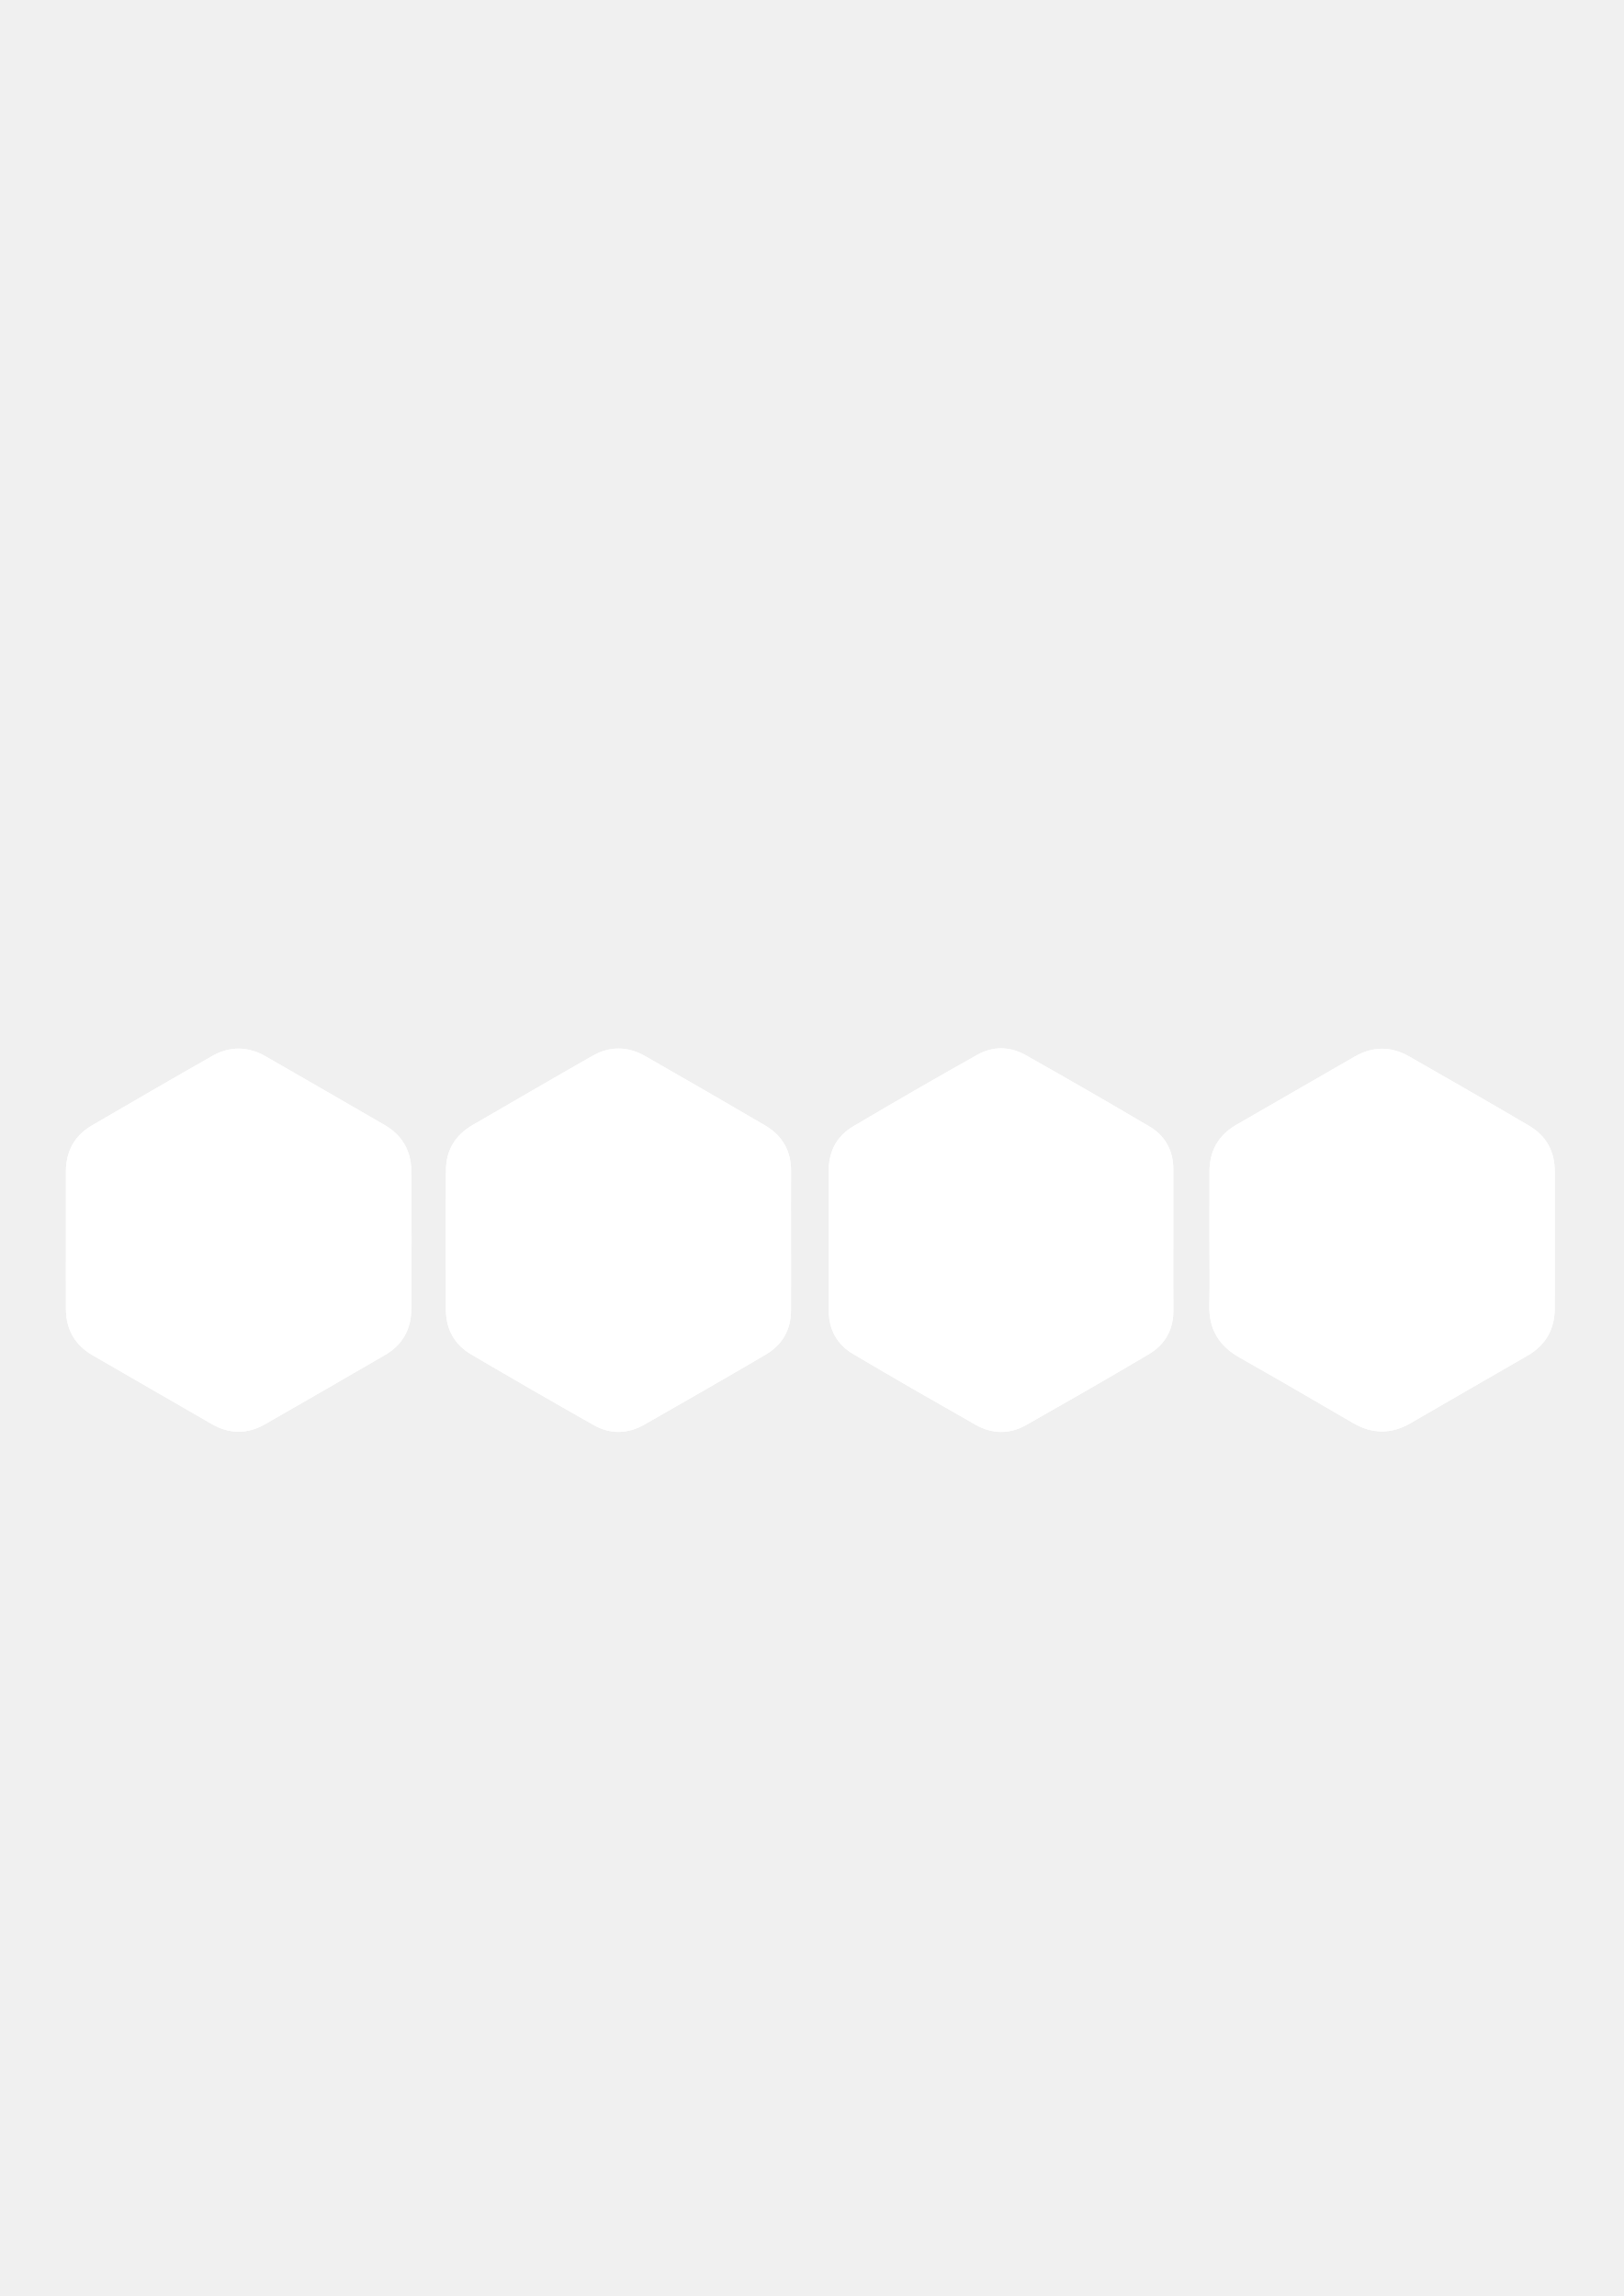
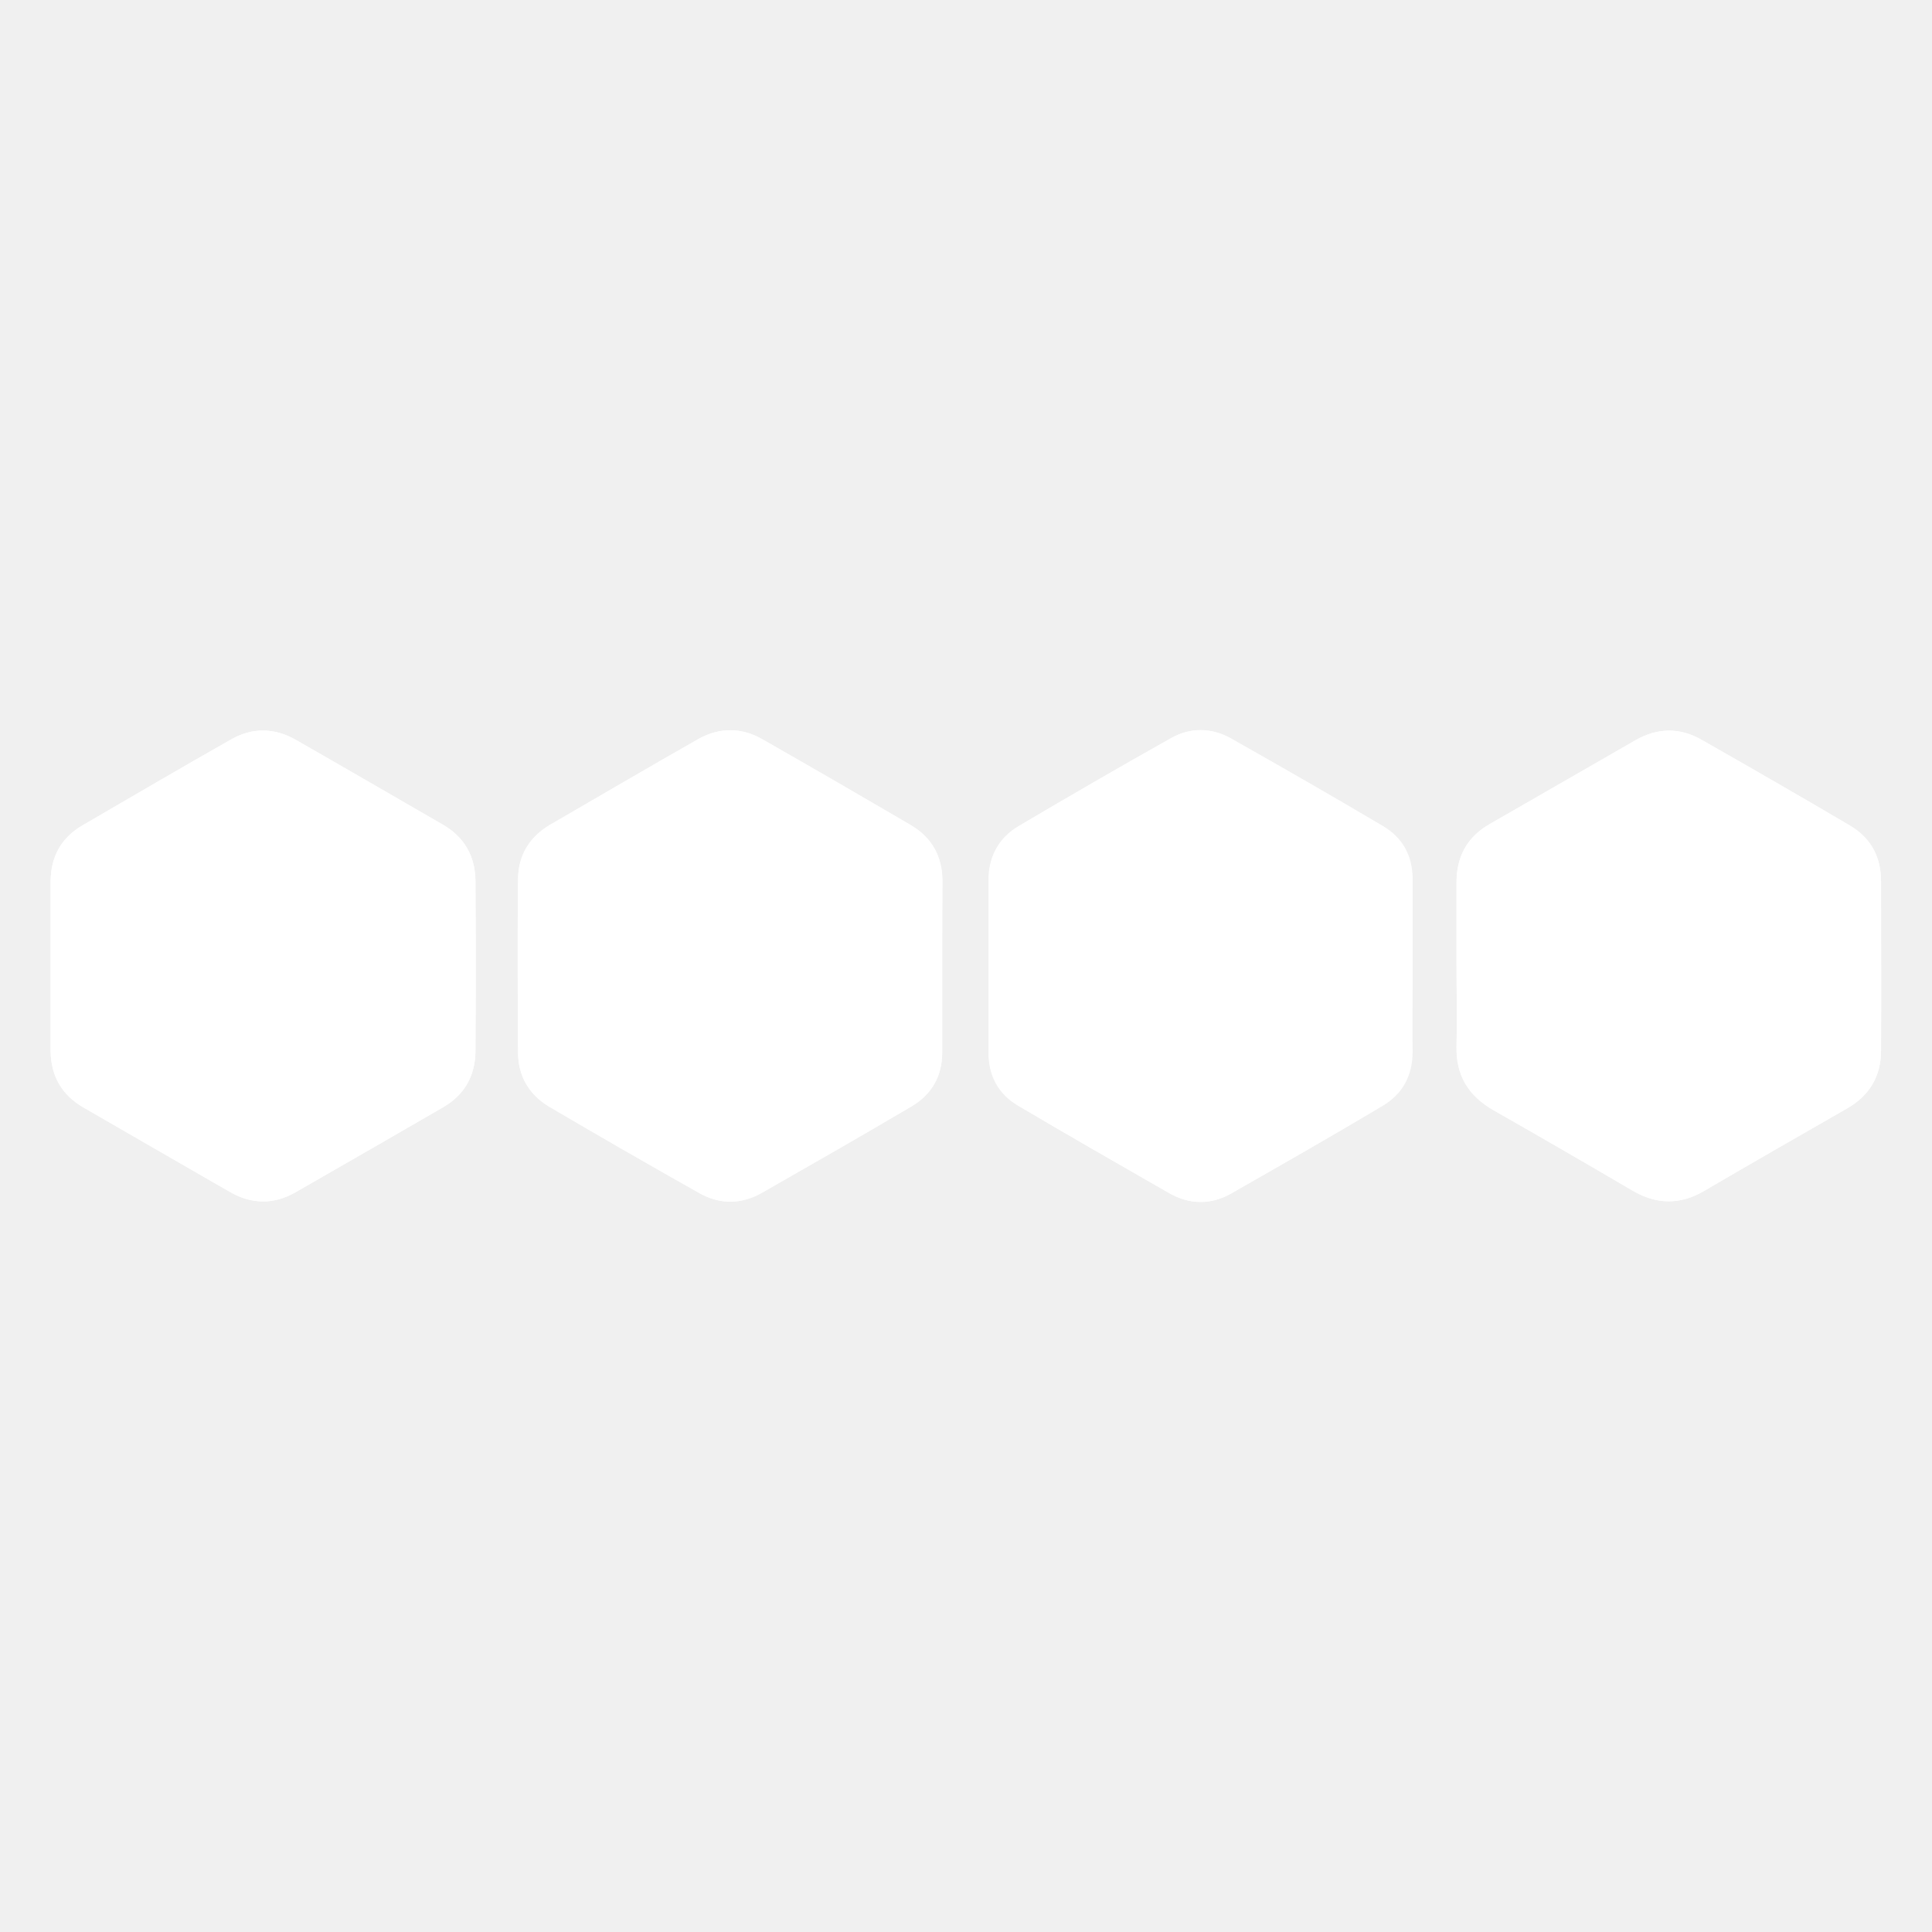
- <svg xmlns="http://www.w3.org/2000/svg" version="1.1" id="Laag_1" x="0px" y="0px" viewBox="0 0 595.28 841.89" enable-background="new 0 0 595.28 841.89" xml:space="preserve">
-   <g>
-     <path fill="#FFFFFF" d="M150.814,479.889c-0.039,7.366-3.153,13.19-9.626,16.946c-14.682,8.519-29.37,17.028-44.11,25.446   c-6.452,3.684-13.018,3.591-19.476-0.132c-14.562-8.394-29.125-16.787-43.667-25.215c-6.445-3.736-9.707-9.407-9.763-16.84   c-0.063-8.499-0.015-16.999-0.015-25.499c0-8.333-0.016-16.666,0.005-24.999c0.019-7.429,3.121-13.187,9.574-16.942   c14.671-8.539,29.344-17.076,44.101-25.464c6.425-3.652,13.082-3.551,19.509,0.129c14.587,8.352,29.126,16.786,43.67,25.213   c6.461,3.743,9.739,9.487,9.79,16.86C150.922,446.223,150.903,463.057,150.814,479.889z M290,454.561   c0,8.666,0.033,17.332-0.01,25.997c-0.035,7.086-3.211,12.572-9.224,16.109c-14.771,8.689-29.643,17.208-44.526,25.705   c-6.102,3.483-12.493,3.615-18.589,0.167c-15.062-8.519-30.05-17.172-44.966-25.944c-6.044-3.554-9.157-9.175-9.202-16.177   c-0.111-17.164-0.148-34.331,0.019-51.494c0.07-7.172,3.42-12.726,9.725-16.371c14.693-8.493,29.333-17.079,44.091-25.456   c6.248-3.546,12.819-3.484,19.063,0.073c14.747,8.4,29.424,16.925,44.079,25.485c6.412,3.745,9.613,9.405,9.554,16.909   C289.95,437.895,290,446.228,290,454.561z M421.184,496.547c-14.882,8.822-29.897,17.426-44.944,25.966   c-6.108,3.467-12.515,3.367-18.6-0.094c-15.04-8.554-30.055-17.158-44.938-25.98c-5.823-3.451-8.851-8.899-8.858-15.803   c-0.016-17.163,0.006-34.326-0.011-51.489c-0.007-7.111,3.057-12.649,9.064-16.197c15.039-8.882,30.157-17.635,45.387-26.184   c5.721-3.212,11.967-3.136,17.696,0.095c15.215,8.581,30.353,17.303,45.396,26.183c5.851,3.454,8.801,8.89,8.789,15.802   c-0.014,8.665-0.003,17.33-0.003,25.995c0,8.498-0.069,16.997,0.021,25.495C430.259,487.496,427.159,493.005,421.184,496.547z    M569.981,479.887c-0.027,7.609-3.368,13.39-10.017,17.221c-14.276,8.224-28.553,16.447-42.799,24.724   c-7.145,4.152-14.136,4.041-21.261-0.124c-13.792-8.064-27.611-16.084-41.511-23.961c-7.54-4.272-11.255-10.431-11.032-19.161   c0.204-7.993,0.043-15.995,0.043-23.993c0-8.331-0.022-16.663,0.007-24.994c0.026-7.629,3.277-13.389,9.956-17.221   c14.435-8.282,28.842-16.615,43.255-24.935c6.63-3.827,13.352-3.858,19.937-0.106c14.747,8.405,29.457,16.878,44.09,25.48   c6.214,3.653,9.328,9.337,9.341,16.582C570.021,446.228,570.042,463.058,569.981,479.887z" />
-     <path fill="#FFFFFF" d="M141.015,412.531c-14.544-8.427-29.083-16.861-43.67-25.213c-6.426-3.68-13.084-3.781-19.509-0.129   c-14.757,8.388-29.43,16.926-44.101,25.464c-6.453,3.755-9.555,9.513-9.574,16.942c-0.021,8.333-0.005,16.666-0.005,24.999   c0,8.5-0.049,17,0.015,25.499c0.055,7.433,3.317,13.104,9.763,16.84c14.542,8.428,29.105,16.821,43.667,25.215   c6.458,3.723,13.025,3.816,19.476,0.132c14.74-8.417,29.428-16.926,44.11-25.446c6.474-3.756,9.587-9.581,9.626-16.946   c0.089-16.832,0.107-33.666-0.009-50.497C150.754,422.018,147.476,416.274,141.015,412.531z M138.999,472.079   c0.207,8.316-3.485,14.374-10.497,18.466c-10.763,6.281-21.491,12.642-32.468,18.53c-5.692,3.053-11.886,2.938-17.669-0.322   c-10.422-5.875-20.762-11.896-31.171-17.795c-7.433-4.213-11.35-10.331-11.232-19.064c0.157-11.657,0.012-23.317,0.049-34.976   c0.025-7.79,3.359-13.704,10.157-17.64c9.921-5.744,19.86-11.457,29.705-17.328c7.689-4.584,15.209-4.755,22.961-0.138   c10.135,6.035,20.419,11.818,30.57,17.826c6.201,3.67,9.379,9.286,9.539,16.467c0.137,6.159,0.028,12.324,0.029,18.487   C138.971,460.42,138.854,466.253,138.999,472.079z" />
-     <path fill="#FFFFFF" d="M280.461,412.654c-14.655-8.56-29.332-17.085-44.079-25.485c-6.245-3.557-12.815-3.62-19.063-0.073   c-14.759,8.377-29.398,16.964-44.091,25.456c-6.306,3.645-9.656,9.198-9.725,16.371c-0.167,17.163-0.13,34.33-0.019,51.494   c0.045,7.002,3.159,12.623,9.202,16.177c14.916,8.772,29.904,17.424,44.966,25.944c6.096,3.448,12.487,3.317,18.589-0.167   c14.883-8.496,29.755-17.015,44.526-25.705c6.013-3.537,9.189-9.023,9.224-16.109c0.043-8.666,0.01-17.332,0.01-25.997   c0-8.333-0.05-16.665,0.015-24.997C290.074,422.059,286.873,416.399,280.461,412.654z M278.092,439.314   c-0.51,5.277-0.089,10.644-0.089,15.97c0,6.158-0.02,12.317,0.005,18.475c0.029,7.357-3.551,12.733-9.607,16.343   c-9.689,5.776-19.771,10.908-29.325,16.891c-8.068,5.052-15.735,5.315-23.829,0.541c-10.144-5.982-20.38-11.809-30.517-17.802   c-6.781-4.009-9.521-10.452-9.665-17.95c-0.223-11.647-0.341-23.31,0.039-34.949c0.258-7.881,3.669-14.151,11.093-18.123   c9.797-5.241,19.467-10.757,28.903-16.62c7.708-4.79,14.985-4.995,22.744-0.346c9.106,5.456,18.357,10.676,27.618,15.868   C273.982,422.391,279.101,428.878,278.092,439.314z" />
-     <path fill="#FFFFFF" d="M560.649,412.817c-14.633-8.602-29.342-17.075-44.09-25.48c-6.584-3.752-13.306-3.721-19.937,0.106   c-14.414,8.32-28.82,16.653-43.255,24.935c-6.68,3.832-9.93,9.592-9.956,17.221c-0.029,8.331-0.007,16.663-0.007,24.994   c0,7.998,0.161,16-0.043,23.993c-0.223,8.73,3.492,14.889,11.032,19.161c13.9,7.876,27.719,15.897,41.511,23.961   c7.125,4.166,14.116,4.276,21.261,0.124c14.245-8.277,28.523-16.5,42.799-24.724c6.649-3.83,9.989-9.611,10.017-17.221   c0.061-16.829,0.04-33.659,0.009-50.488C569.977,422.154,566.863,416.47,560.649,412.817z M557.972,473.522   c-0.161,7.6-3.665,13.242-10.306,17.025c-10.251,5.839-20.398,11.862-30.676,17.652c-6.689,3.769-13.51,4.079-20.34,0.087   c-10.616-6.205-21.213-12.447-31.945-18.446c-6.537-3.655-9.332-9.523-9.552-16.416c-0.393-12.31-0.283-24.645-0.047-36.962   c0.143-7.453,3.463-13.356,10.112-17.189c9.931-5.727,19.85-11.477,29.719-17.311c7.277-4.302,14.496-5.101,22.057-0.621   c10.435,6.183,21.064,12.04,31.454,18.295c6.43,3.871,9.805,9.671,9.584,17.421C557.867,442.88,558,448.712,558,454.54   C558,460.867,558.106,467.197,557.972,473.522z" />
-     <path fill="#FFFFFF" d="M430.162,454.841c0-8.665-0.011-17.33,0.003-25.995c0.011-6.912-2.939-12.348-8.789-15.802   c-15.042-8.88-30.18-17.603-45.396-26.183c-5.729-3.231-11.975-3.307-17.696-0.095c-15.23,8.549-30.348,17.302-45.387,26.184   c-6.007,3.548-9.072,9.086-9.064,16.197c0.018,17.163-0.005,34.326,0.011,51.489c0.006,6.904,3.035,12.352,8.858,15.803   c14.884,8.822,29.898,17.426,44.938,25.98c6.085,3.461,12.492,3.561,18.6,0.094c15.047-8.54,30.061-17.143,44.944-25.966   c5.975-3.542,9.075-9.051,8.999-16.212C430.093,471.838,430.162,463.339,430.162,454.841z M418.9,471.027   c-0.211,8.683-3.738,15.523-11.787,19.917c-9.76,5.329-19.235,11.181-28.845,16.784c-7.378,4.302-14.813,4.444-22.243,0.14   c-10.202-5.91-20.453-11.741-30.554-17.82c-6.049-3.64-9.759-8.815-9.53-16.337c0.198-6.489,0.041-12.989,0.041-19.484   c0-5.995,0.181-11.998-0.045-17.985c-0.296-7.852,3.337-13.37,9.811-17.165c10.602-6.216,21.268-12.327,32-18.314   c6.637-3.703,13.403-3.135,19.861,0.539c9.814,5.583,19.379,11.618,29.323,16.952c8.309,4.457,11.716,11.504,11.959,20.301   C419.191,449.372,419.163,460.209,418.9,471.027z" />
-     <path fill="#FFFFFF" d="M115.136,427.481c0-10.902,0.003-10.778-10.882-10.533c-3.14,0.071-4.023,1.196-3.965,4.127   c0.135,6.83-0.009,13.666,0.065,20.498c0.024,2.196-0.486,3.395-3.031,3.351c-6.831-0.118-13.666-0.108-20.498-0.002   c-2.384,0.037-3.241-0.837-3.184-3.201c0.116-4.83,0.029-9.665,0.029-14.498c-0.001-10.344-0.004-10.135-10.276-10.302   c-3.975-0.065-4.669,1.376-4.604,4.915c0.202,10.996,0.074,21.998,0.074,32.997c0,9.166,0,18.332,0,27.499   c0,10.886-0.003,10.758,10.915,10.502c3.179-0.075,3.97-1.271,3.93-4.162c-0.117-8.498,0.038-17-0.084-25.498   c-0.04-2.812,0.496-4.318,3.803-4.209c6.493,0.215,12.999,0.149,19.496,0.024c2.646-0.051,3.478,1.008,3.439,3.537   c-0.105,6.831-0.034,13.665-0.034,20.498c0,9.792,0.007,9.552,9.741,9.839c4.348,0.129,5.192-1.379,5.153-5.386   C115.031,467.481,115.136,447.481,115.136,427.481z" />
-     <path fill="#FFFFFF" d="M255,431.069c0-11.523,0.005-11.441-11.482-10.805c-2.587,0.143-3.446,0.958-3.407,3.537   c0.126,8.331,0.068,16.664,0.04,24.997c-0.025,7.164,0.201,14.347-0.248,21.487c-0.485,7.707-5.567,12.295-12.956,12.526   c-7.347,0.229-12.545-4.116-13.726-11.71c-0.381-2.453-0.357-4.982-0.363-7.477c-0.033-12.999,0.014-25.997-0.052-38.996   c-0.008-1.612,0.952-4.08-2.003-4.217c-3.658-0.169-7.329-0.073-10.995-0.035c-1.996,0.021-1.804,1.547-1.802,2.867   c0.029,15.997-0.438,32.016,0.242,47.985c0.666,15.653,13.612,26.271,29.872,25.693c15.259-0.543,26.751-12.43,26.87-27.856   c0.055-7.165,0.009-14.332,0.009-21.498C255,442.068,255,436.568,255,431.069z" />
-     <path fill="#FFFFFF" d="M507.877,416.013c-21.938,0.002-39.708,17.555-39.576,39.093c0.133,21.819,17.324,38.906,39.12,38.885   c22.181-0.021,39.624-17.196,39.577-38.968C546.952,433.48,529.433,416.011,507.877,416.013z M507.861,479.827   c-13.498,0.089-24.653-11.082-24.733-24.767c-0.081-13.964,10.486-24.469,24.617-24.47c14.166-0.001,24.433,10.362,24.367,24.596   C532.049,468.786,521.27,479.738,507.861,479.827z" />
-     <path fill="#FFFFFF" d="M398.829,451.655c-3.96,0.394-7.991,0.084-11.99,0.087c-4.666,0.003-9.333,0.028-13.998-0.011   c-1.688-0.014-2.625,0.274-2.897,2.378c-1.421,11.006-0.84,11.781,9.961,11.781c0.667,0,1.34-0.06,1.998,0.012   c1.604,0.176,3.902-0.827,4.671,0.551c1.092,1.957-0.862,3.756-2.056,5.221c-4.853,5.956-11.15,9.184-18.872,7.857   c-9.338-1.605-16.235-6.897-19.592-15.899c-4.24-11.373,0.392-24.057,10.539-29.987c10.565-6.174,22.962-3.69,31.422,6.171   c0.846,0.987,1.489,4.013,3.415,2.022c3.087-3.19,7.67-5.134,8.883-9.96c0.073-0.289-0.584-0.759-0.897-1.149   c-10.807-13.438-28.453-18.272-44.604-12.22c-15.794,5.919-25.5,20.829-24.951,38.329c0.658,20.946,17.686,37.35,38.594,37.18   c20.739-0.168,34.819-15.155,35.218-37.233C403.741,453.083,403.075,451.232,398.829,451.655z" />
+ <svg xmlns="http://www.w3.org/2000/svg" version="1.1" id="Laag_1" x="0px" y="0px" viewBox="0 0 576.2 576.2" style="enable-background:new 0 0 576.2 576.2;" xml:space="preserve">
+   <style type="text/css">
+ 	.st0{fill:#FFFFFF;}
+ </style>
+   <g id="logo">
+     <path class="st0" d="M141.8,313.3c0,7.4-3.2,13.2-9.6,16.9c-14.7,8.5-29.4,17-44.1,25.4c-6.5,3.7-13,3.6-19.5-0.1   c-14.6-8.4-29.1-16.8-43.7-25.2c-6.4-3.7-9.7-9.4-9.8-16.8c-0.1-8.5,0-17,0-25.5c0-8.3,0-16.7,0-25c0-7.4,3.1-13.2,9.6-16.9   c14.7-8.5,29.3-17.1,44.1-25.5c6.4-3.7,13.1-3.6,19.5,0.1c14.6,8.4,29.1,16.8,43.7,25.2c6.5,3.7,9.7,9.5,9.8,16.9   C141.9,279.6,141.9,296.4,141.8,313.3z M281,287.9c0,8.7,0,17.3,0,26c0,7.1-3.2,12.6-9.2,16.1c-14.8,8.7-29.6,17.2-44.5,25.7   c-6.1,3.5-12.5,3.6-18.6,0.2c-15.1-8.5-30.1-17.2-45-25.9c-6-3.6-9.2-9.2-9.2-16.2c-0.1-17.2-0.1-34.3,0-51.5   c0.1-7.2,3.4-12.7,9.7-16.4c14.7-8.5,29.3-17.1,44.1-25.5c6.2-3.5,12.8-3.5,19.1,0.1c14.7,8.4,29.4,16.9,44.1,25.5   c6.4,3.7,9.6,9.4,9.6,16.9C281,271.3,281,279.6,281,287.9z M412.2,329.9c-14.9,8.8-29.9,17.4-44.9,26c-6.1,3.5-12.5,3.4-18.6-0.1   c-15-8.6-30.1-17.2-44.9-26c-5.8-3.5-8.9-8.9-8.9-15.8c0-17.2,0-34.3,0-51.5c0-7.1,3.1-12.6,9.1-16.2c15-8.9,30.2-17.6,45.4-26.2   c5.7-3.2,12-3.1,17.7,0.1c15.2,8.6,30.4,17.3,45.4,26.2c5.9,3.5,8.8,8.9,8.8,15.8c0,8.7,0,17.3,0,26c0,8.5-0.1,17,0,25.5   C421.3,320.9,418.2,326.4,412.2,329.9z M561,313.3c0,7.6-3.4,13.4-10,17.2c-14.3,8.2-28.6,16.4-42.8,24.7c-7.1,4.2-14.1,4-21.3-0.1   c-13.8-8.1-27.6-16.1-41.5-24c-7.5-4.3-11.3-10.4-11-19.2c0.2-8,0-16,0-24c0-8.3,0-16.7,0-25c0-7.6,3.3-13.4,10-17.2   c14.4-8.3,28.8-16.6,43.3-24.9c6.6-3.8,13.4-3.9,19.9-0.1c14.7,8.4,29.5,16.9,44.1,25.5c6.2,3.7,9.3,9.3,9.3,16.6   C561,279.6,561.1,296.4,561,313.3z" />
+     <path class="st0" d="M132,245.9c-14.5-8.4-29.1-16.9-43.7-25.2c-6.4-3.7-13.1-3.8-19.5-0.1c-14.8,8.4-29.4,16.9-44.1,25.5   c-6.5,3.8-9.6,9.5-9.6,16.9c0,8.3,0,16.7,0,25c0,8.5,0,17,0,25.5c0.1,7.4,3.3,13.1,9.8,16.8c14.5,8.4,29.1,16.8,43.7,25.2   c6.5,3.7,13,3.8,19.5,0.1c14.7-8.4,29.4-16.9,44.1-25.4c6.5-3.8,9.6-9.6,9.6-16.9c0.1-16.8,0.1-33.7,0-50.5   C141.8,255.4,138.5,249.6,132,245.9z M130,305.4c0.2,8.3-3.5,14.4-10.5,18.5c-10.8,6.3-21.5,12.6-32.5,18.5   c-5.7,3.1-11.9,2.9-17.7-0.3c-10.4-5.9-20.8-11.9-31.2-17.8c-7.4-4.2-11.3-10.3-11.2-19.1c0.2-11.7,0-23.3,0-35   c0-7.8,3.4-13.7,10.2-17.6c9.9-5.7,19.9-11.5,29.7-17.3c7.7-4.6,15.2-4.8,23-0.1c10.1,6,20.4,11.8,30.6,17.8   c6.2,3.7,9.4,9.3,9.5,16.5c0.1,6.2,0,12.3,0,18.5C130,293.8,129.9,299.6,130,305.4z" />
+     <path class="st0" d="M271.5,246c-14.7-8.6-29.3-17.1-44.1-25.5c-6.2-3.6-12.8-3.6-19.1-0.1c-14.8,8.4-29.4,17-44.1,25.5   c-6.3,3.6-9.7,9.2-9.7,16.4c-0.2,17.2-0.1,34.3,0,51.5c0,7,3.2,12.6,9.2,16.2c14.9,8.8,29.9,17.4,45,25.9   c6.1,3.4,12.5,3.3,18.6-0.2c14.9-8.5,29.8-17,44.5-25.7c6-3.5,9.2-9,9.2-16.1c0-8.7,0-17.3,0-26c0-8.3,0-16.7,0-25   C281.1,255.4,277.9,249.8,271.5,246z M269.1,272.7c-0.5,5.3-0.1,10.6-0.1,16c0,6.2,0,12.3,0,18.5c0,7.4-3.6,12.7-9.6,16.3   c-9.7,5.8-19.8,10.9-29.3,16.9c-8.1,5.1-15.7,5.3-23.8,0.5c-10.1-6-20.4-11.8-30.5-17.8c-6.8-4-9.5-10.5-9.7-18   c-0.2-11.6-0.3-23.3,0-34.9c0.3-7.9,3.7-14.2,11.1-18.1c9.8-5.2,19.5-10.8,28.9-16.6c7.7-4.8,15-5,22.7-0.3   c9.1,5.5,18.4,10.7,27.6,15.9C265,255.8,270.1,262.2,269.1,272.7z" />
+     <path class="st0" d="M551.7,246.2c-14.6-8.6-29.3-17.1-44.1-25.5c-6.6-3.8-13.3-3.7-19.9,0.1c-14.4,8.3-28.8,16.7-43.3,24.9   c-6.7,3.8-9.9,9.6-10,17.2c0,8.3,0,16.7,0,25c0,8,0.2,16,0,24c-0.2,8.7,3.5,14.9,11,19.2c13.9,7.9,27.7,15.9,41.5,24   c7.1,4.2,14.1,4.3,21.3,0.1c14.2-8.3,28.5-16.5,42.8-24.7c6.6-3.8,10-9.6,10-17.2c0.1-16.8,0-33.7,0-50.5   C561,255.5,557.9,249.8,551.7,246.2z M549,306.9c-0.2,7.6-3.7,13.2-10.3,17c-10.3,5.8-20.4,11.9-30.7,17.7   c-6.7,3.8-13.5,4.1-20.3,0.1c-10.6-6.2-21.2-12.4-31.9-18.4c-6.5-3.7-9.3-9.5-9.6-16.4c-0.4-12.3-0.3-24.6,0-37   c0.1-7.5,3.5-13.4,10.1-17.2c9.9-5.7,19.9-11.5,29.7-17.3c7.3-4.3,14.5-5.1,22.1-0.6c10.4,6.2,21.1,12,31.5,18.3   c6.4,3.9,9.8,9.7,9.6,17.4c-0.2,5.8,0,11.7,0,17.5C549,294.2,549.1,300.6,549,306.9z" />
+     <path class="st0" d="M421.2,288.2c0-8.7,0-17.3,0-26c0-6.9-2.9-12.3-8.8-15.8c-15-8.9-30.2-17.6-45.4-26.2   c-5.7-3.2-12-3.3-17.7-0.1c-15.2,8.5-30.3,17.3-45.4,26.2c-6,3.5-9.1,9.1-9.1,16.2c0,17.2,0,34.3,0,51.5c0,6.9,3,12.4,8.9,15.8   c14.9,8.8,29.9,17.4,44.9,26c6.1,3.5,12.5,3.6,18.6,0.1c15-8.5,30.1-17.1,44.9-26c6-3.5,9.1-9.1,9-16.2   C421.1,305.2,421.2,296.7,421.2,288.2z M409.9,304.4c-0.2,8.7-3.7,15.5-11.8,19.9c-9.8,5.3-19.2,11.2-28.8,16.8   c-7.4,4.3-14.8,4.4-22.2,0.1c-10.2-5.9-20.5-11.7-30.6-17.8c-6-3.6-9.8-8.8-9.5-16.3c0.2-6.5,0-13,0-19.5c0-6,0.2-12,0-18   c-0.3-7.9,3.3-13.4,9.8-17.2c10.6-6.2,21.3-12.3,32-18.3c6.6-3.7,13.4-3.1,19.9,0.5c9.8,5.6,19.4,11.6,29.3,17   c8.3,4.5,11.7,11.5,12,20.3C410.2,282.7,410.2,293.6,409.9,304.4z" />
+     <path class="st0" d="M106.2,260.8c0-10.9,0-10.8-10.9-10.5c-3.1,0.1-4,1.2-4,4.1c0.1,6.8,0,13.7,0.1,20.5c0,2.2-0.5,3.4-3,3.4   c-6.8-0.1-13.7-0.1-20.5,0c-2.4,0-3.2-0.8-3.2-3.2c0.1-4.8,0-9.7,0-14.5c0-10.3,0-10.1-10.3-10.3c-4-0.1-4.7,1.4-4.6,4.9   c0.2,11,0.1,22,0.1,33c0,9.2,0,18.3,0,27.5c0,10.9,0,10.8,10.9,10.5c3.2-0.1,4-1.3,3.9-4.2c-0.1-8.5,0-17-0.1-25.5   c0-2.8,0.5-4.3,3.8-4.2c6.5,0.2,13,0.1,19.5,0c2.6-0.1,3.5,1,3.4,3.5c-0.1,6.8,0,13.7,0,20.5c0,9.8,0,9.6,9.7,9.8   c4.3,0.1,5.2-1.4,5.2-5.4C106,300.8,106.2,280.8,106.2,260.8z" />
+     <path class="st0" d="M246,264.4c0-11.5,0-11.4-11.5-10.8c-2.6,0.1-3.4,1-3.4,3.5c0.1,8.3,0.1,16.7,0,25c0,7.2,0.2,14.3-0.2,21.5   c-0.5,7.7-5.6,12.3-13,12.5c-7.3,0.2-12.5-4.1-13.7-11.7c-0.4-2.5-0.4-5-0.4-7.5c0-13,0-26-0.1-39c0-1.6,1-4.1-2-4.2   c-3.7-0.2-7.3-0.1-11,0c-2,0-1.8,1.5-1.8,2.9c0,16-0.4,32,0.2,48c0.7,15.7,13.6,26.3,29.9,25.7c15.3-0.5,26.8-12.4,26.9-27.9   c0.1-7.2,0-14.3,0-21.5C246,275.4,246,269.9,246,264.4z" />
+     <path class="st0" d="M498.9,249.4c-21.9,0-39.7,17.6-39.6,39.1c0.1,21.8,17.3,38.9,39.1,38.9c22.2,0,39.6-17.2,39.6-39   C538,266.8,520.4,249.4,498.9,249.4z M498.9,313.2c-13.5,0.1-24.7-11.1-24.7-24.8c-0.1-14,10.5-24.5,24.6-24.5   c14.2,0,24.4,10.4,24.4,24.6C523.1,302.2,512.3,313.1,498.9,313.2z" />
+     <path class="st0" d="M389.8,285c-4,0.4-8,0.1-12,0.1c-4.7,0-9.3,0-14,0c-1.7,0-2.6,0.3-2.9,2.4c-1.4,11-0.8,11.8,10,11.8   c0.7,0,1.3-0.1,2,0c1.6,0.2,3.9-0.8,4.7,0.6c1.1,2-0.9,3.8-2.1,5.2c-4.9,6-11.1,9.2-18.9,7.9c-9.3-1.6-16.2-6.9-19.6-15.9   c-4.2-11.4,0.4-24.1,10.5-30c10.6-6.2,23-3.7,31.4,6.2c0.8,1,1.5,4,3.4,2c3.1-3.2,7.7-5.1,8.9-10c0.1-0.3-0.6-0.8-0.9-1.1   c-10.8-13.4-28.5-18.3-44.6-12.2c-15.8,5.9-25.5,20.8-25,38.3c0.7,20.9,17.7,37.4,38.6,37.2c20.7-0.2,34.8-15.2,35.2-37.2   C394.8,286.4,394.1,284.6,389.8,285z" />
  </g>
</svg>
